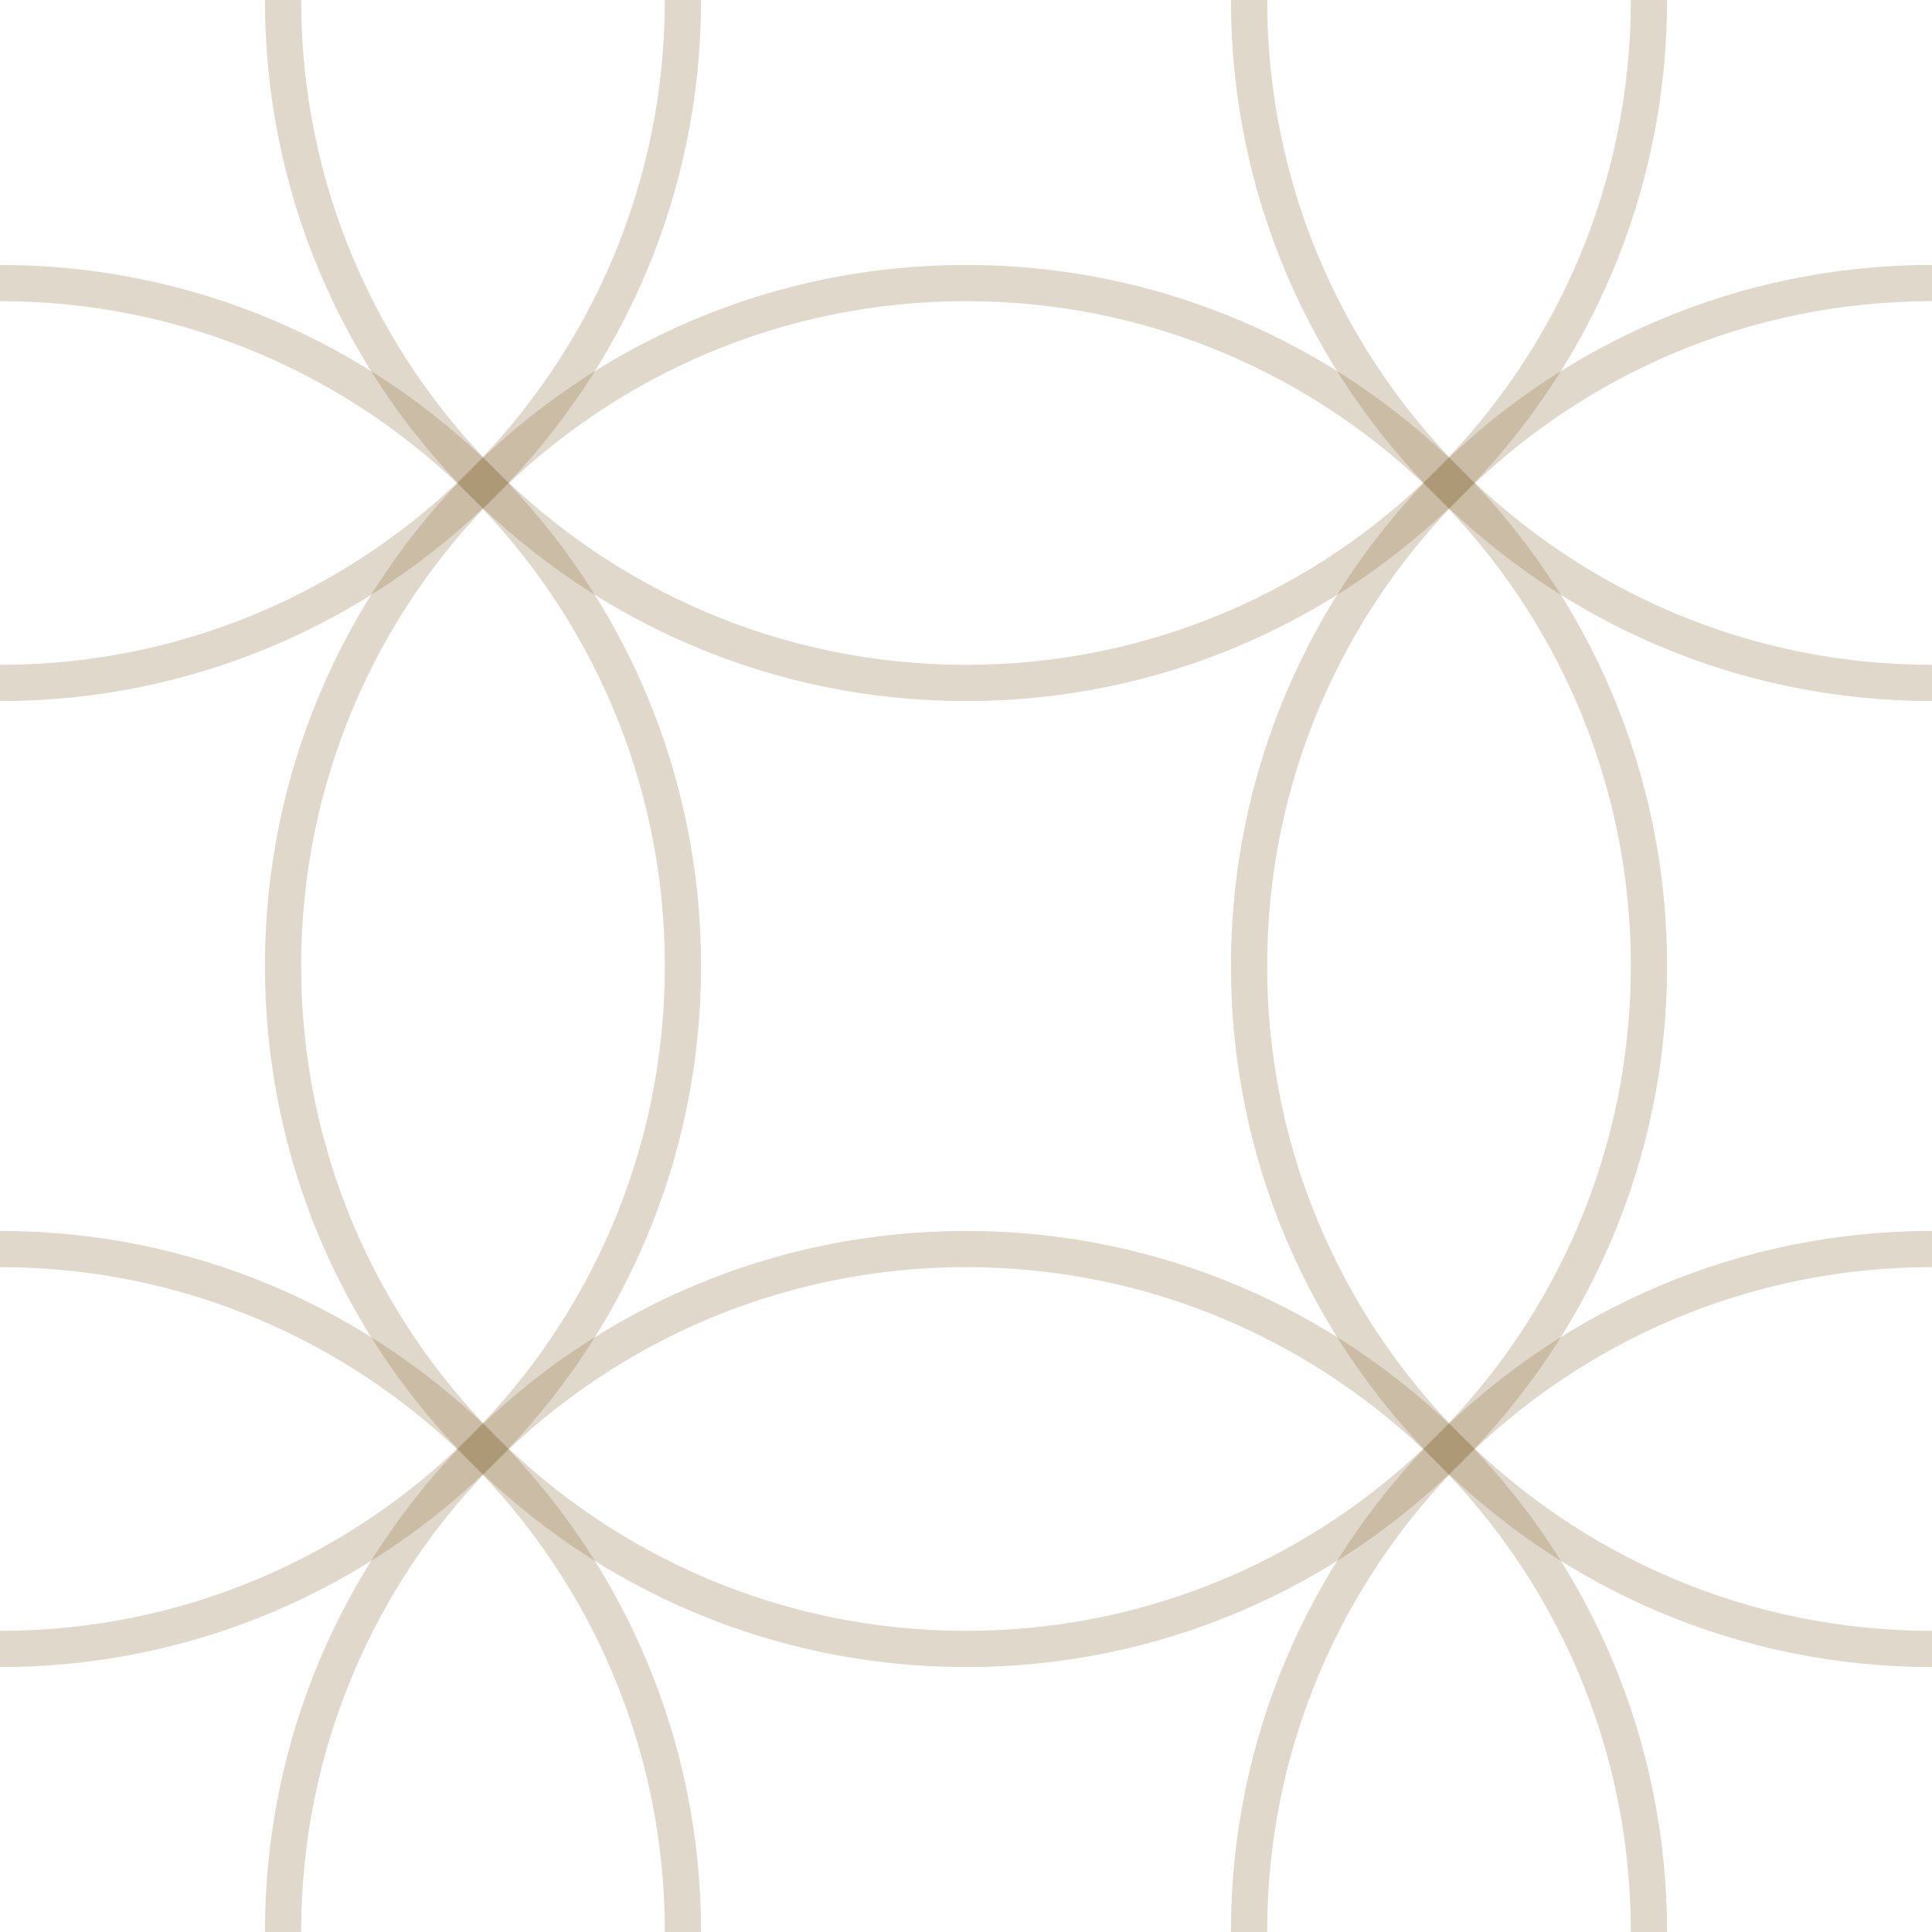
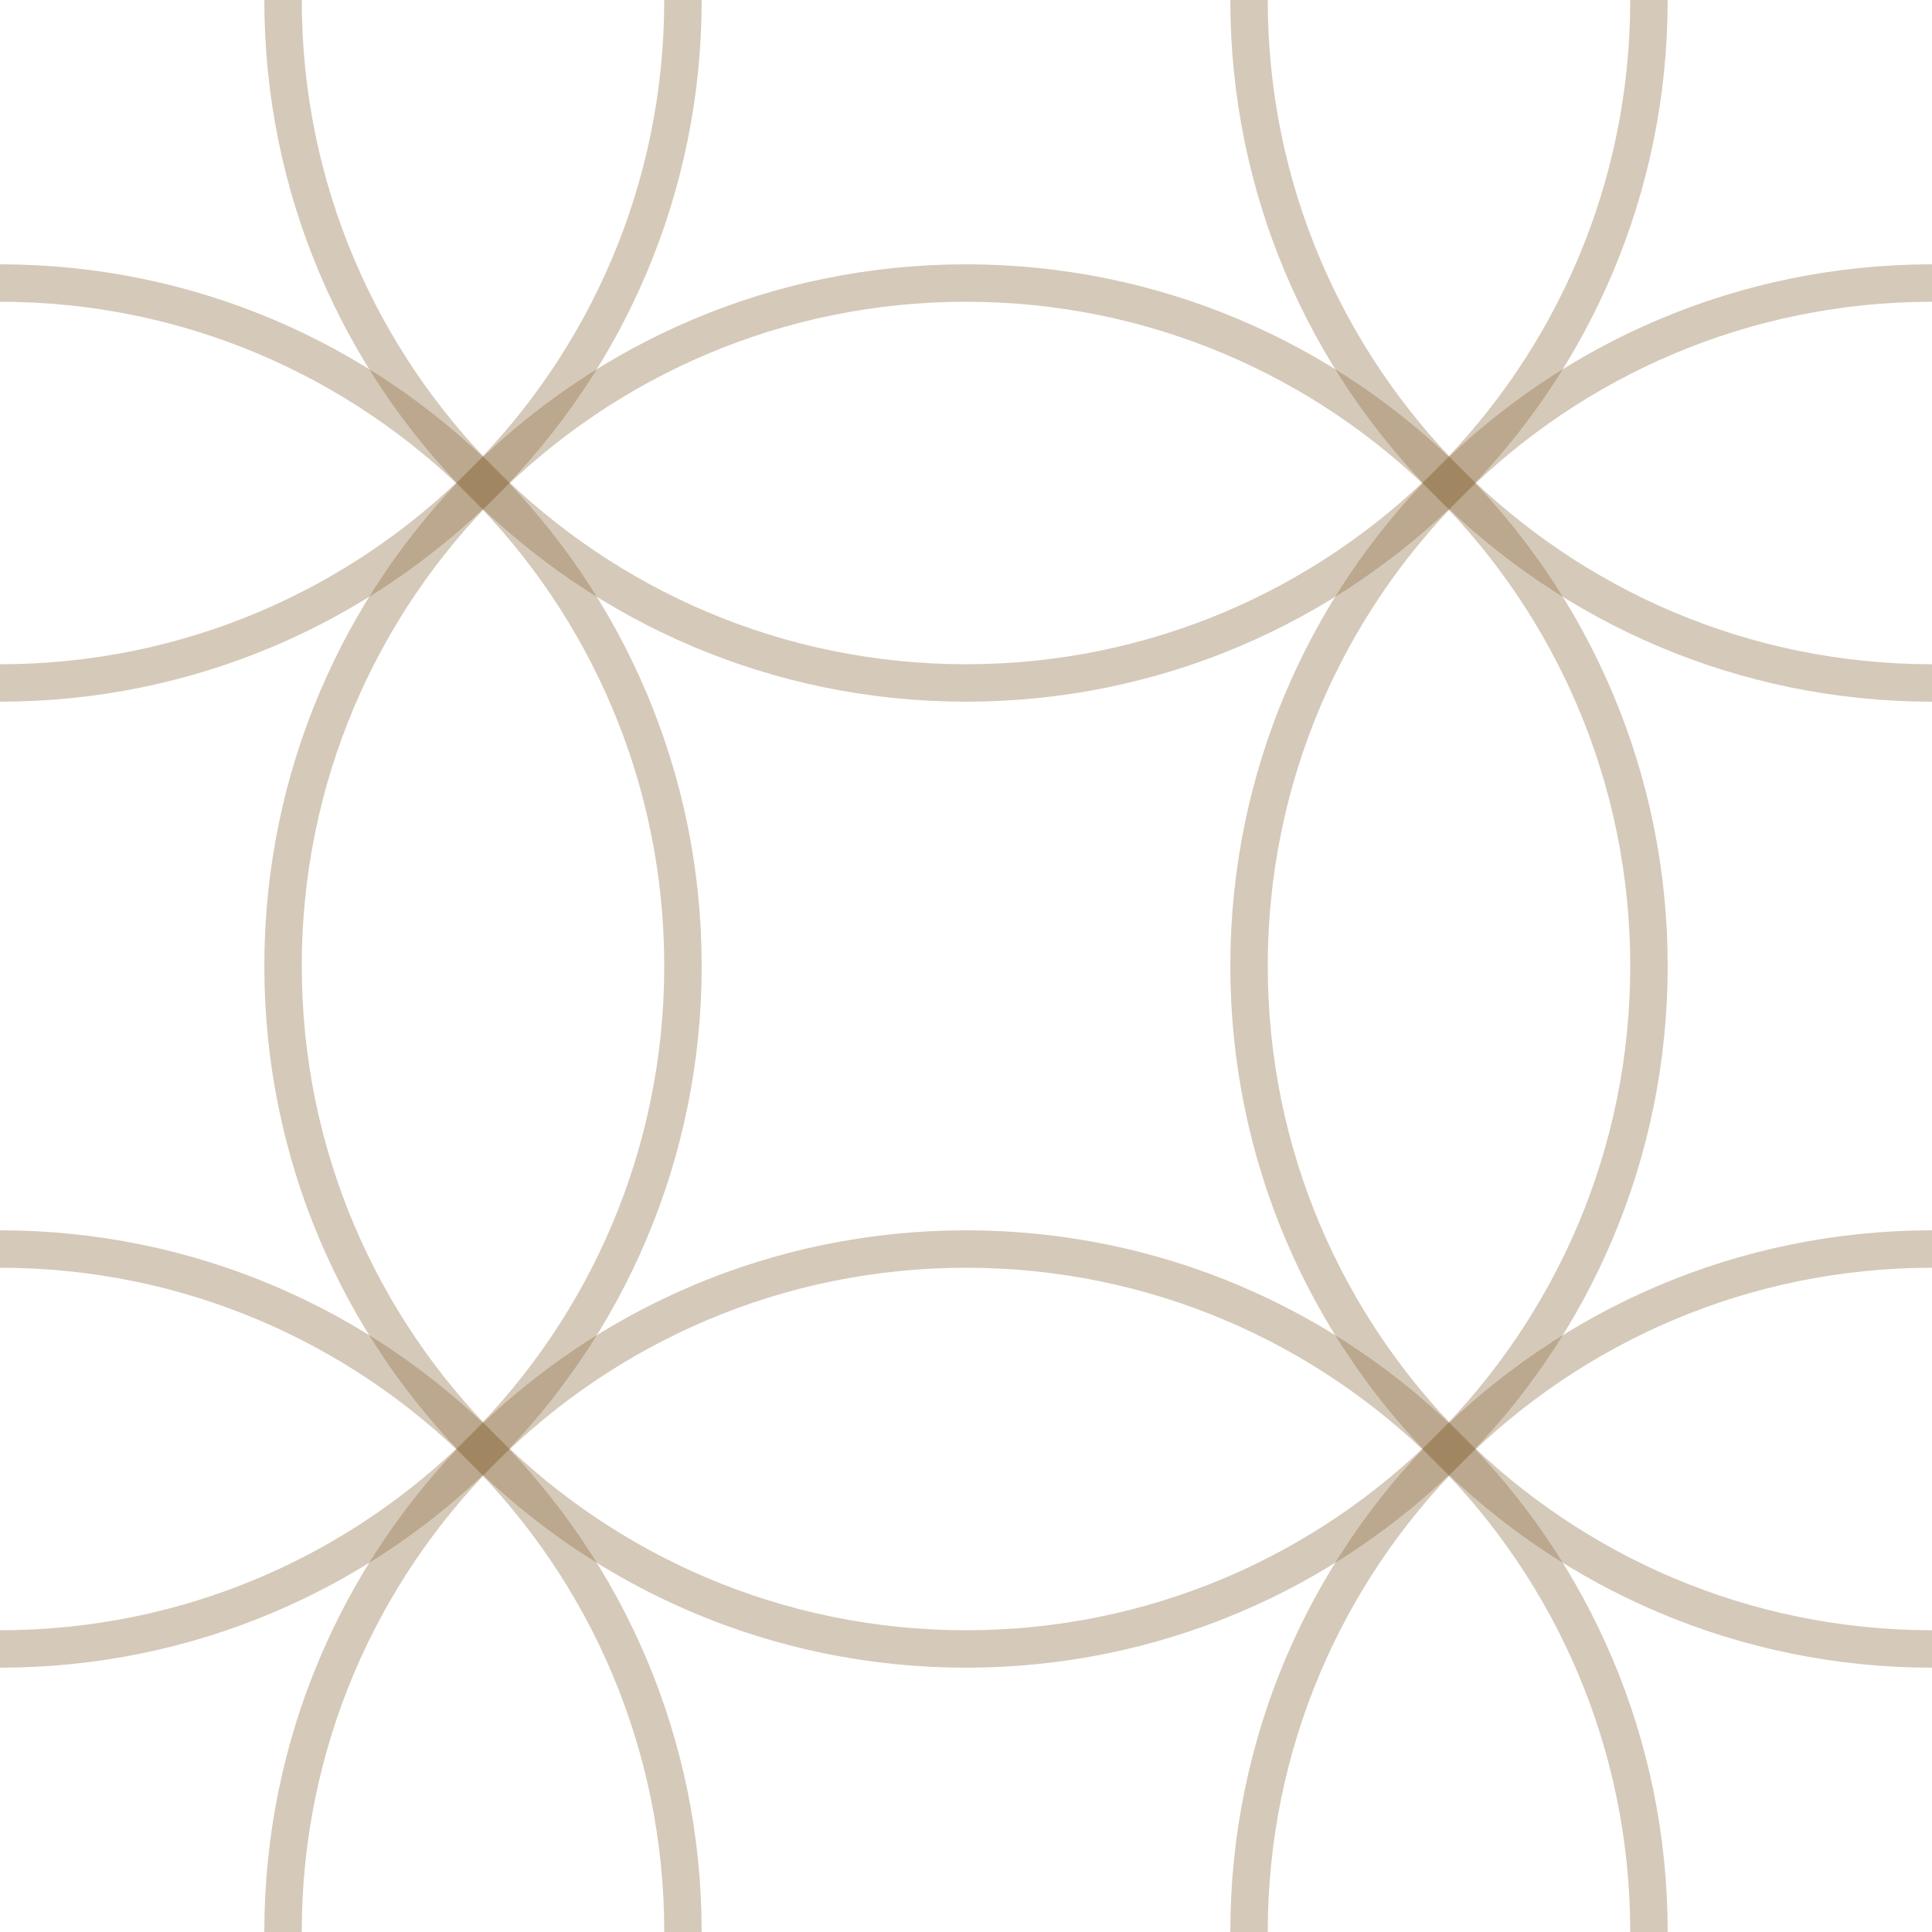
<svg xmlns="http://www.w3.org/2000/svg" width="80" height="80" viewBox="0 0 80 80">
-   <g fill="none" stroke="#917347" stroke-width="1.5" stroke-opacity="0.28">
+   <g fill="none" stroke="#917347" stroke-width="1.55" stroke-opacity="0.38">
    <circle cx="0" cy="0" r="28.28" />
    <circle cx="40" cy="0" r="28.28" />
    <circle cx="80" cy="0" r="28.28" />
    <circle cx="0" cy="40" r="28.28" />
    <circle cx="40" cy="40" r="28.28" />
    <circle cx="80" cy="40" r="28.28" />
    <circle cx="0" cy="80" r="28.28" />
    <circle cx="40" cy="80" r="28.28" />
    <circle cx="80" cy="80" r="28.28" />
  </g>
</svg>
